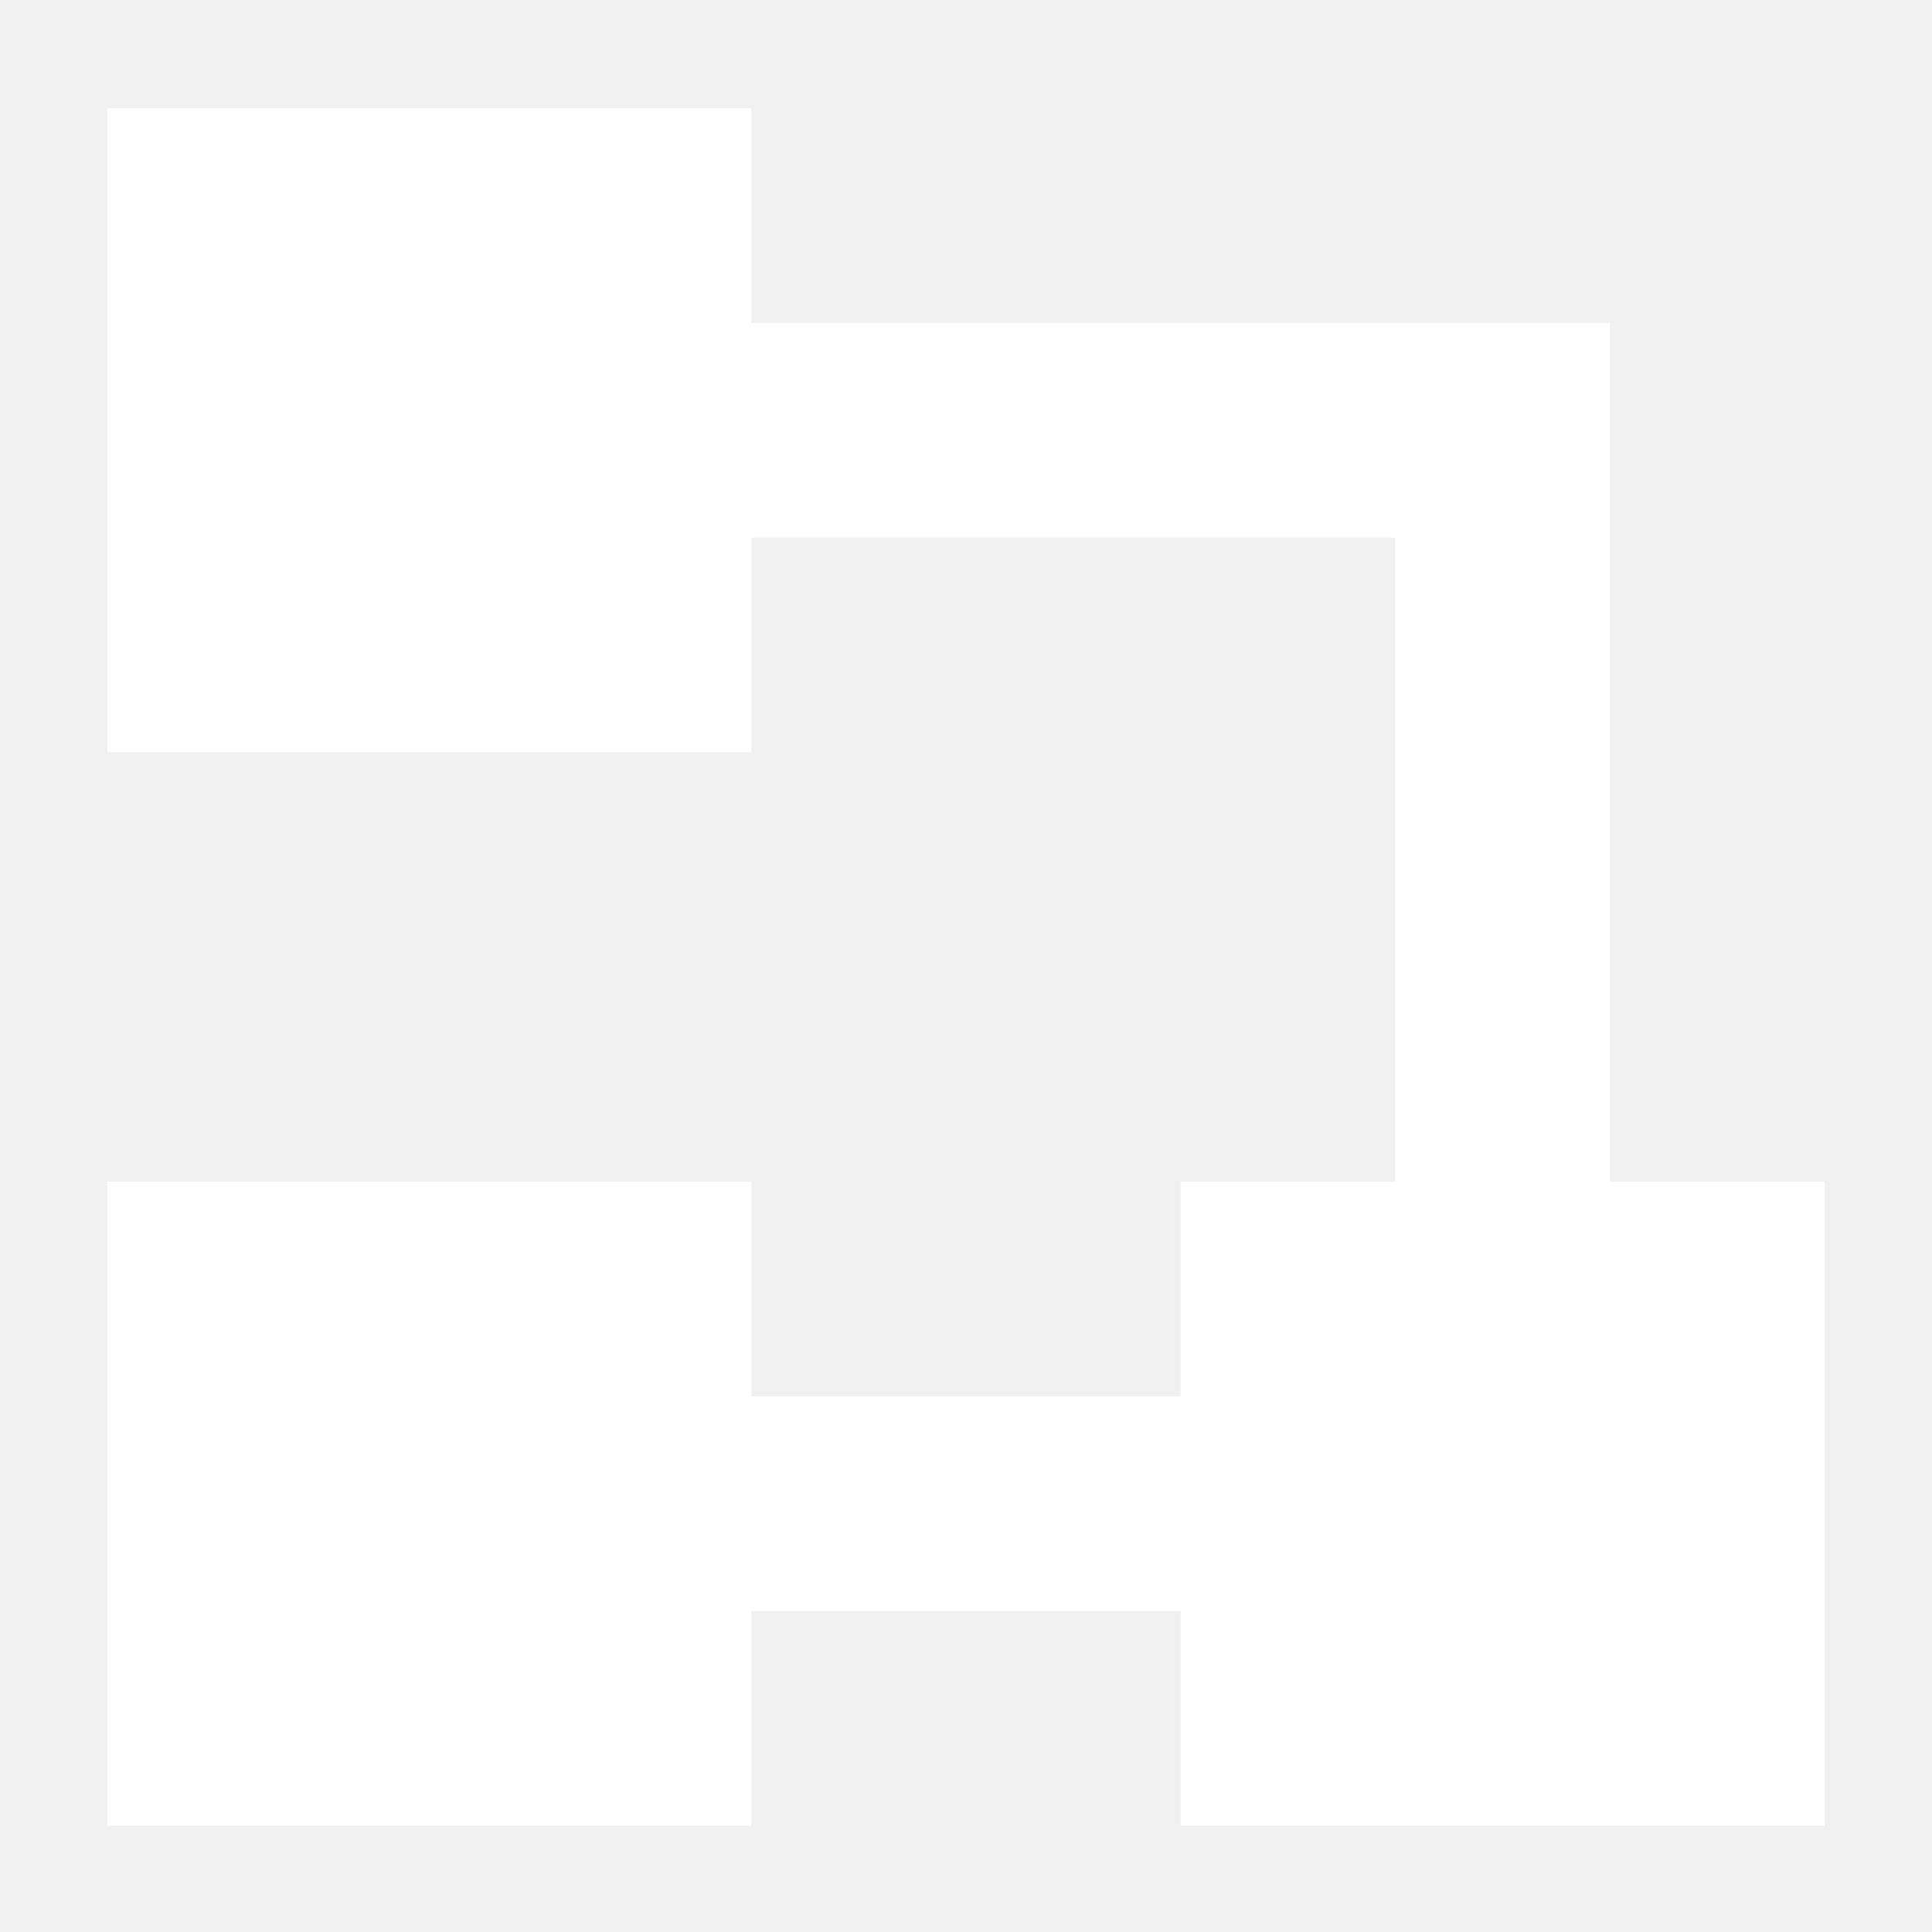
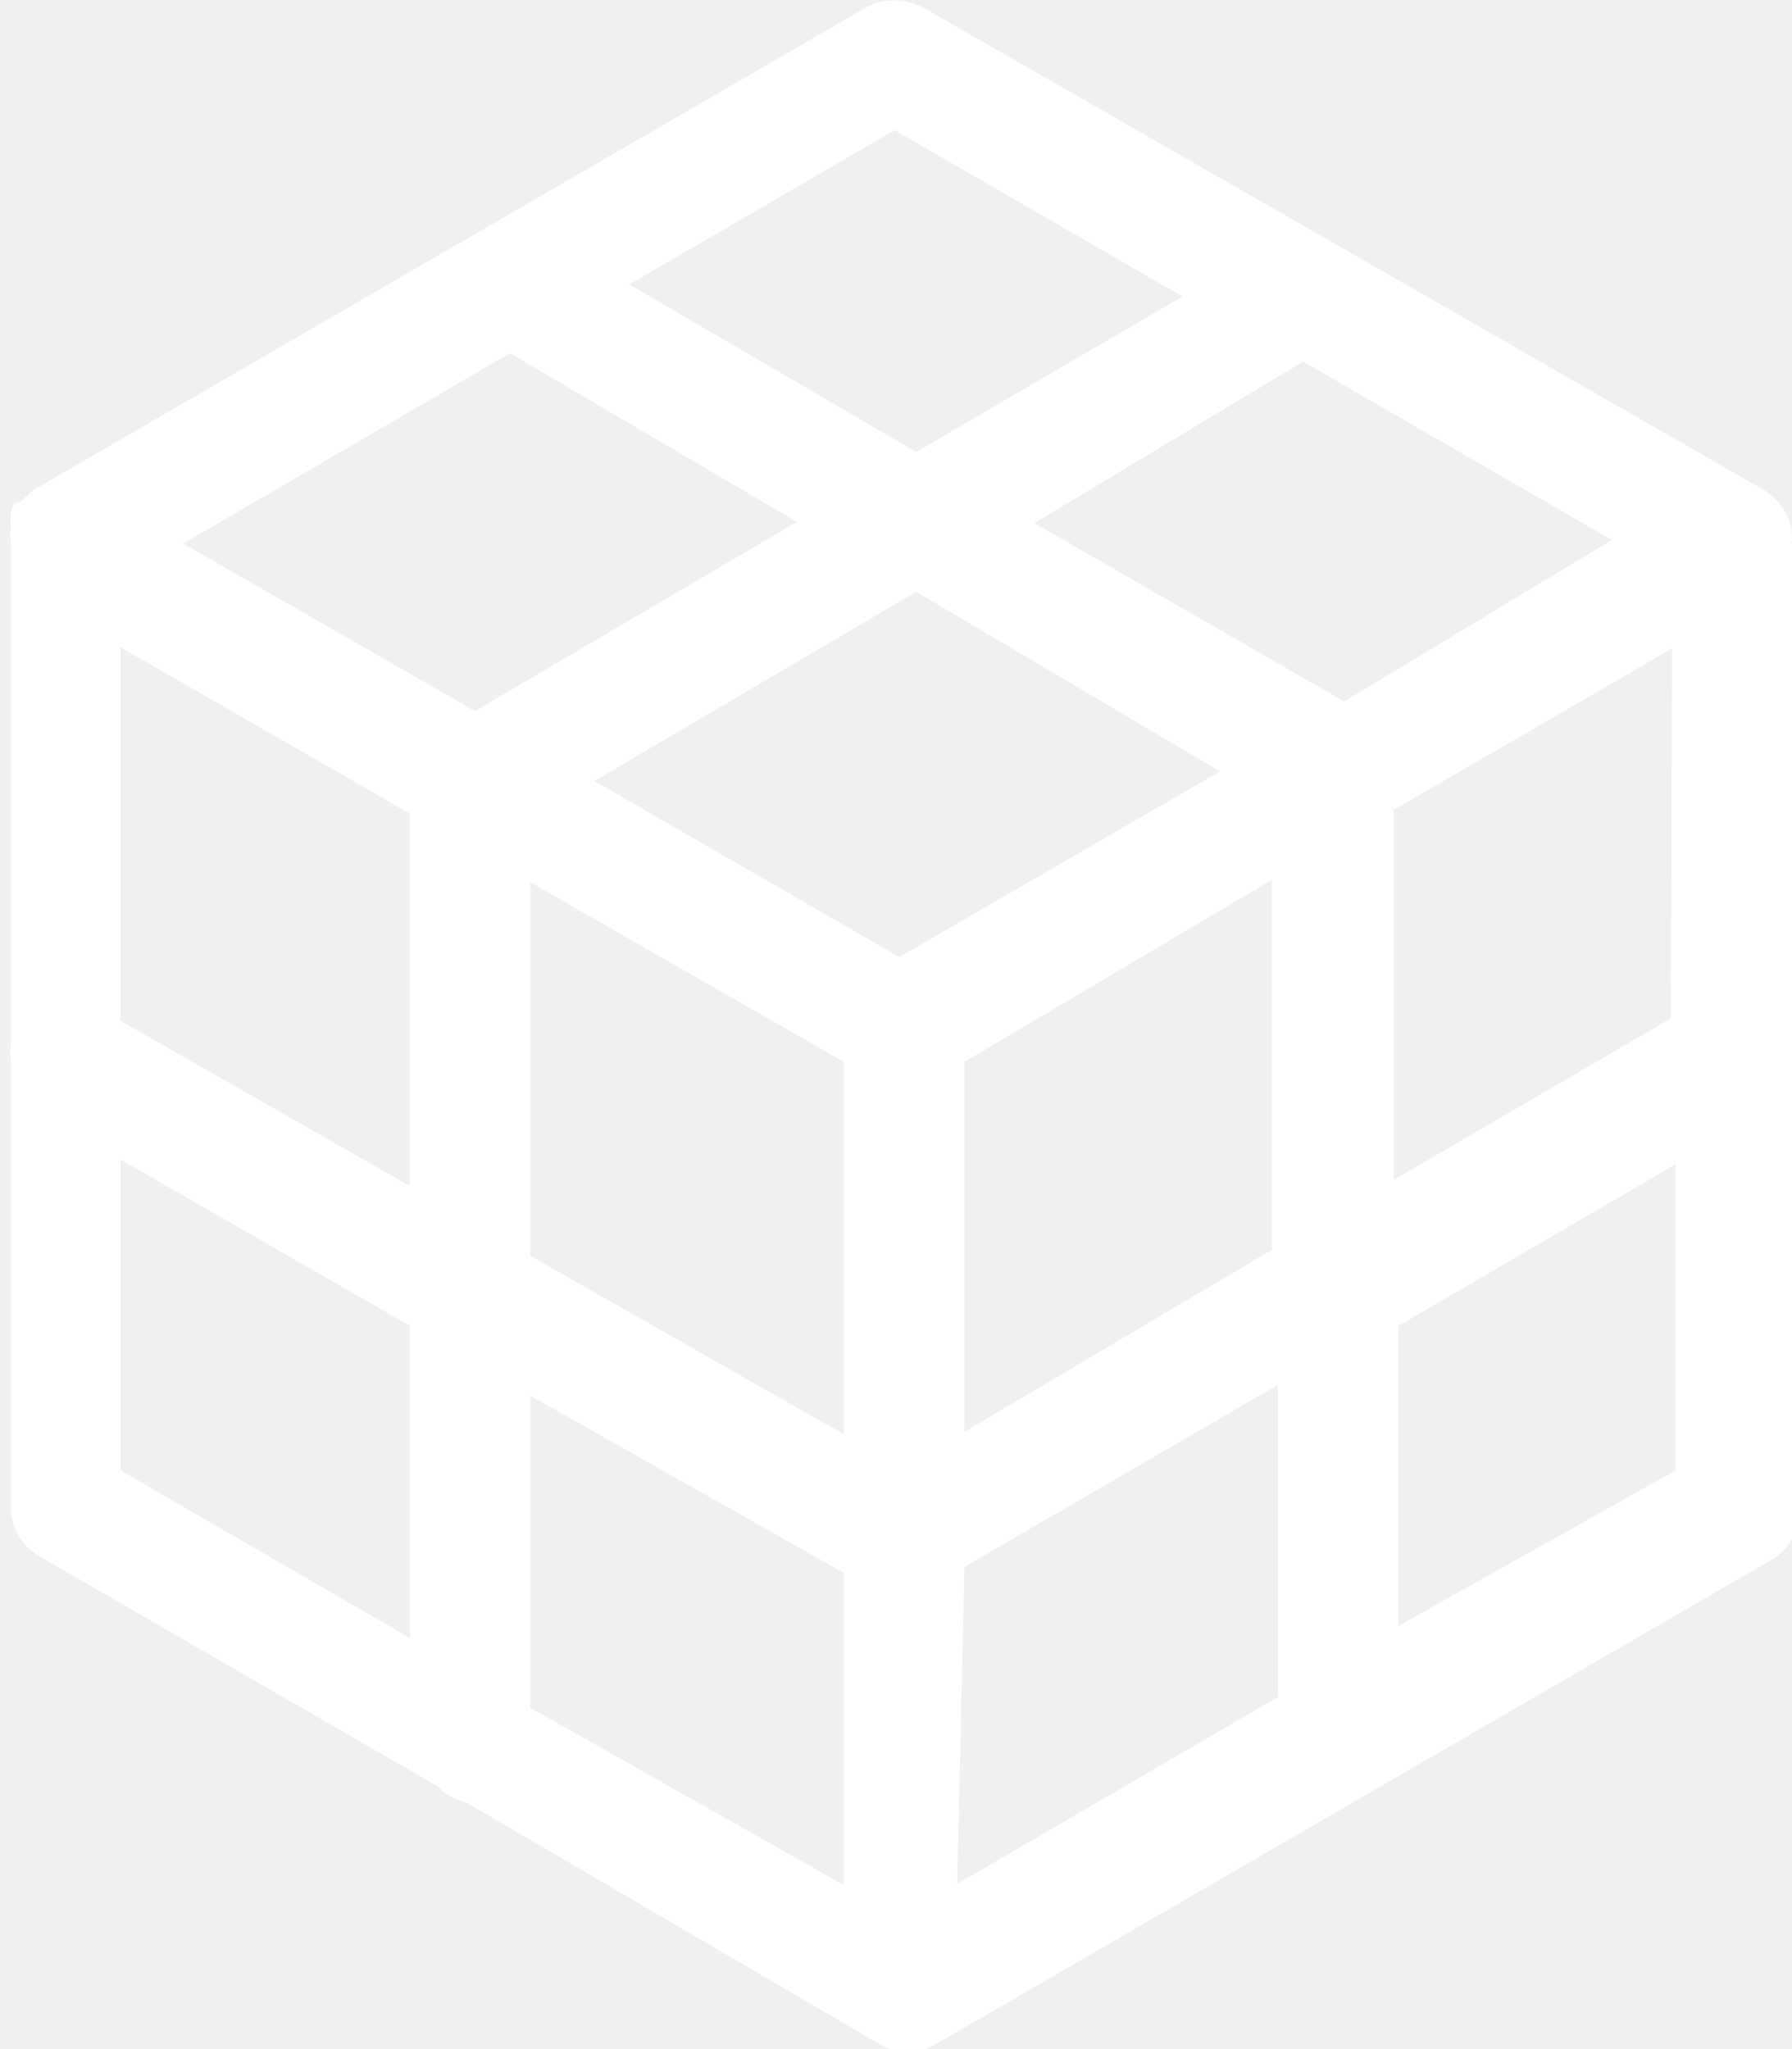
- <svg xmlns="http://www.w3.org/2000/svg" fill="white" width="30" height="30" viewBox="0 0 360 360">
-   <path d="M300,220.187l40,0l0,120l-120,0l0,-39.999l-80,0l0,-40l80,0l0,-40.001l40,0l0,-120l-120,0l0,-40l160,0l0,160Zm-160,120l-120,0l0,-120l120,0l0,120Zm0,-200l-120,0l0,-120l120,0l0,120Z" />
+ <svg xmlns="http://www.w3.org/2000/svg" viewBox="0 0 14.86 17">
+   <defs>
+     <style>
+       .cls-1 {
+         fill: #fff;
+       }
+     </style>
+   </defs>
+   <g id="Layer_2" data-name="Layer 2">
+     <g id="Layer_1-2" data-name="Layer 1">
+       <path class="cls-1" d="M14.86,4.51a.42.42,0,0,0,0-.12.49.49,0,0,0-.22-.32L7.67.07a.5.5,0,0,0-.5,0l-6.9,4s-.06.06-.1.09-.06,0-.08.09a.53.53,0,0,0,0,.12.5.5,0,0,0,0,.13V8.67a.4.4,0,0,0,0,.11v3.71a.47.47,0,0,0,.25.43l3.29,1.9a.41.41,0,0,0,.23.13l3.42,2a.47.47,0,0,0,.25.07.45.45,0,0,0,.25-.07h0l6.9-4a.48.48,0,0,0,.25-.43l0-8Zm-1,3.94-2.3,1.34V6.72l2.31-1.34ZM1,5.37,3.4,6.75V9.84L1,8.47ZM7.46,7.94,4.93,6.48,7.6,4.91,10.12,6.4ZM4.4,7.32,7,8.81V11.9L4.4,10.42ZM7,13.05v2.59L4.4,14.17V11.58Zm1-2.47V8.81L10.55,7.3v3.07L8,11.88Zm3.15-4.76L8.58,4.34,10.81,3l2.56,1.48ZM7.42,1.08,9.81,2.46,7.6,3.75,5.22,2.36ZM4.23,2.93l2.38,1.4L3.94,5.9,1.52,4.51ZM1,9.62,3.4,11v2.59L1,12.2ZM8,13l2.6-1.51v2.59L7.94,15.63Zm3.6.49V11l2.3-1.34V12.2Z" />
+     </g>
+   </g>
</svg>
